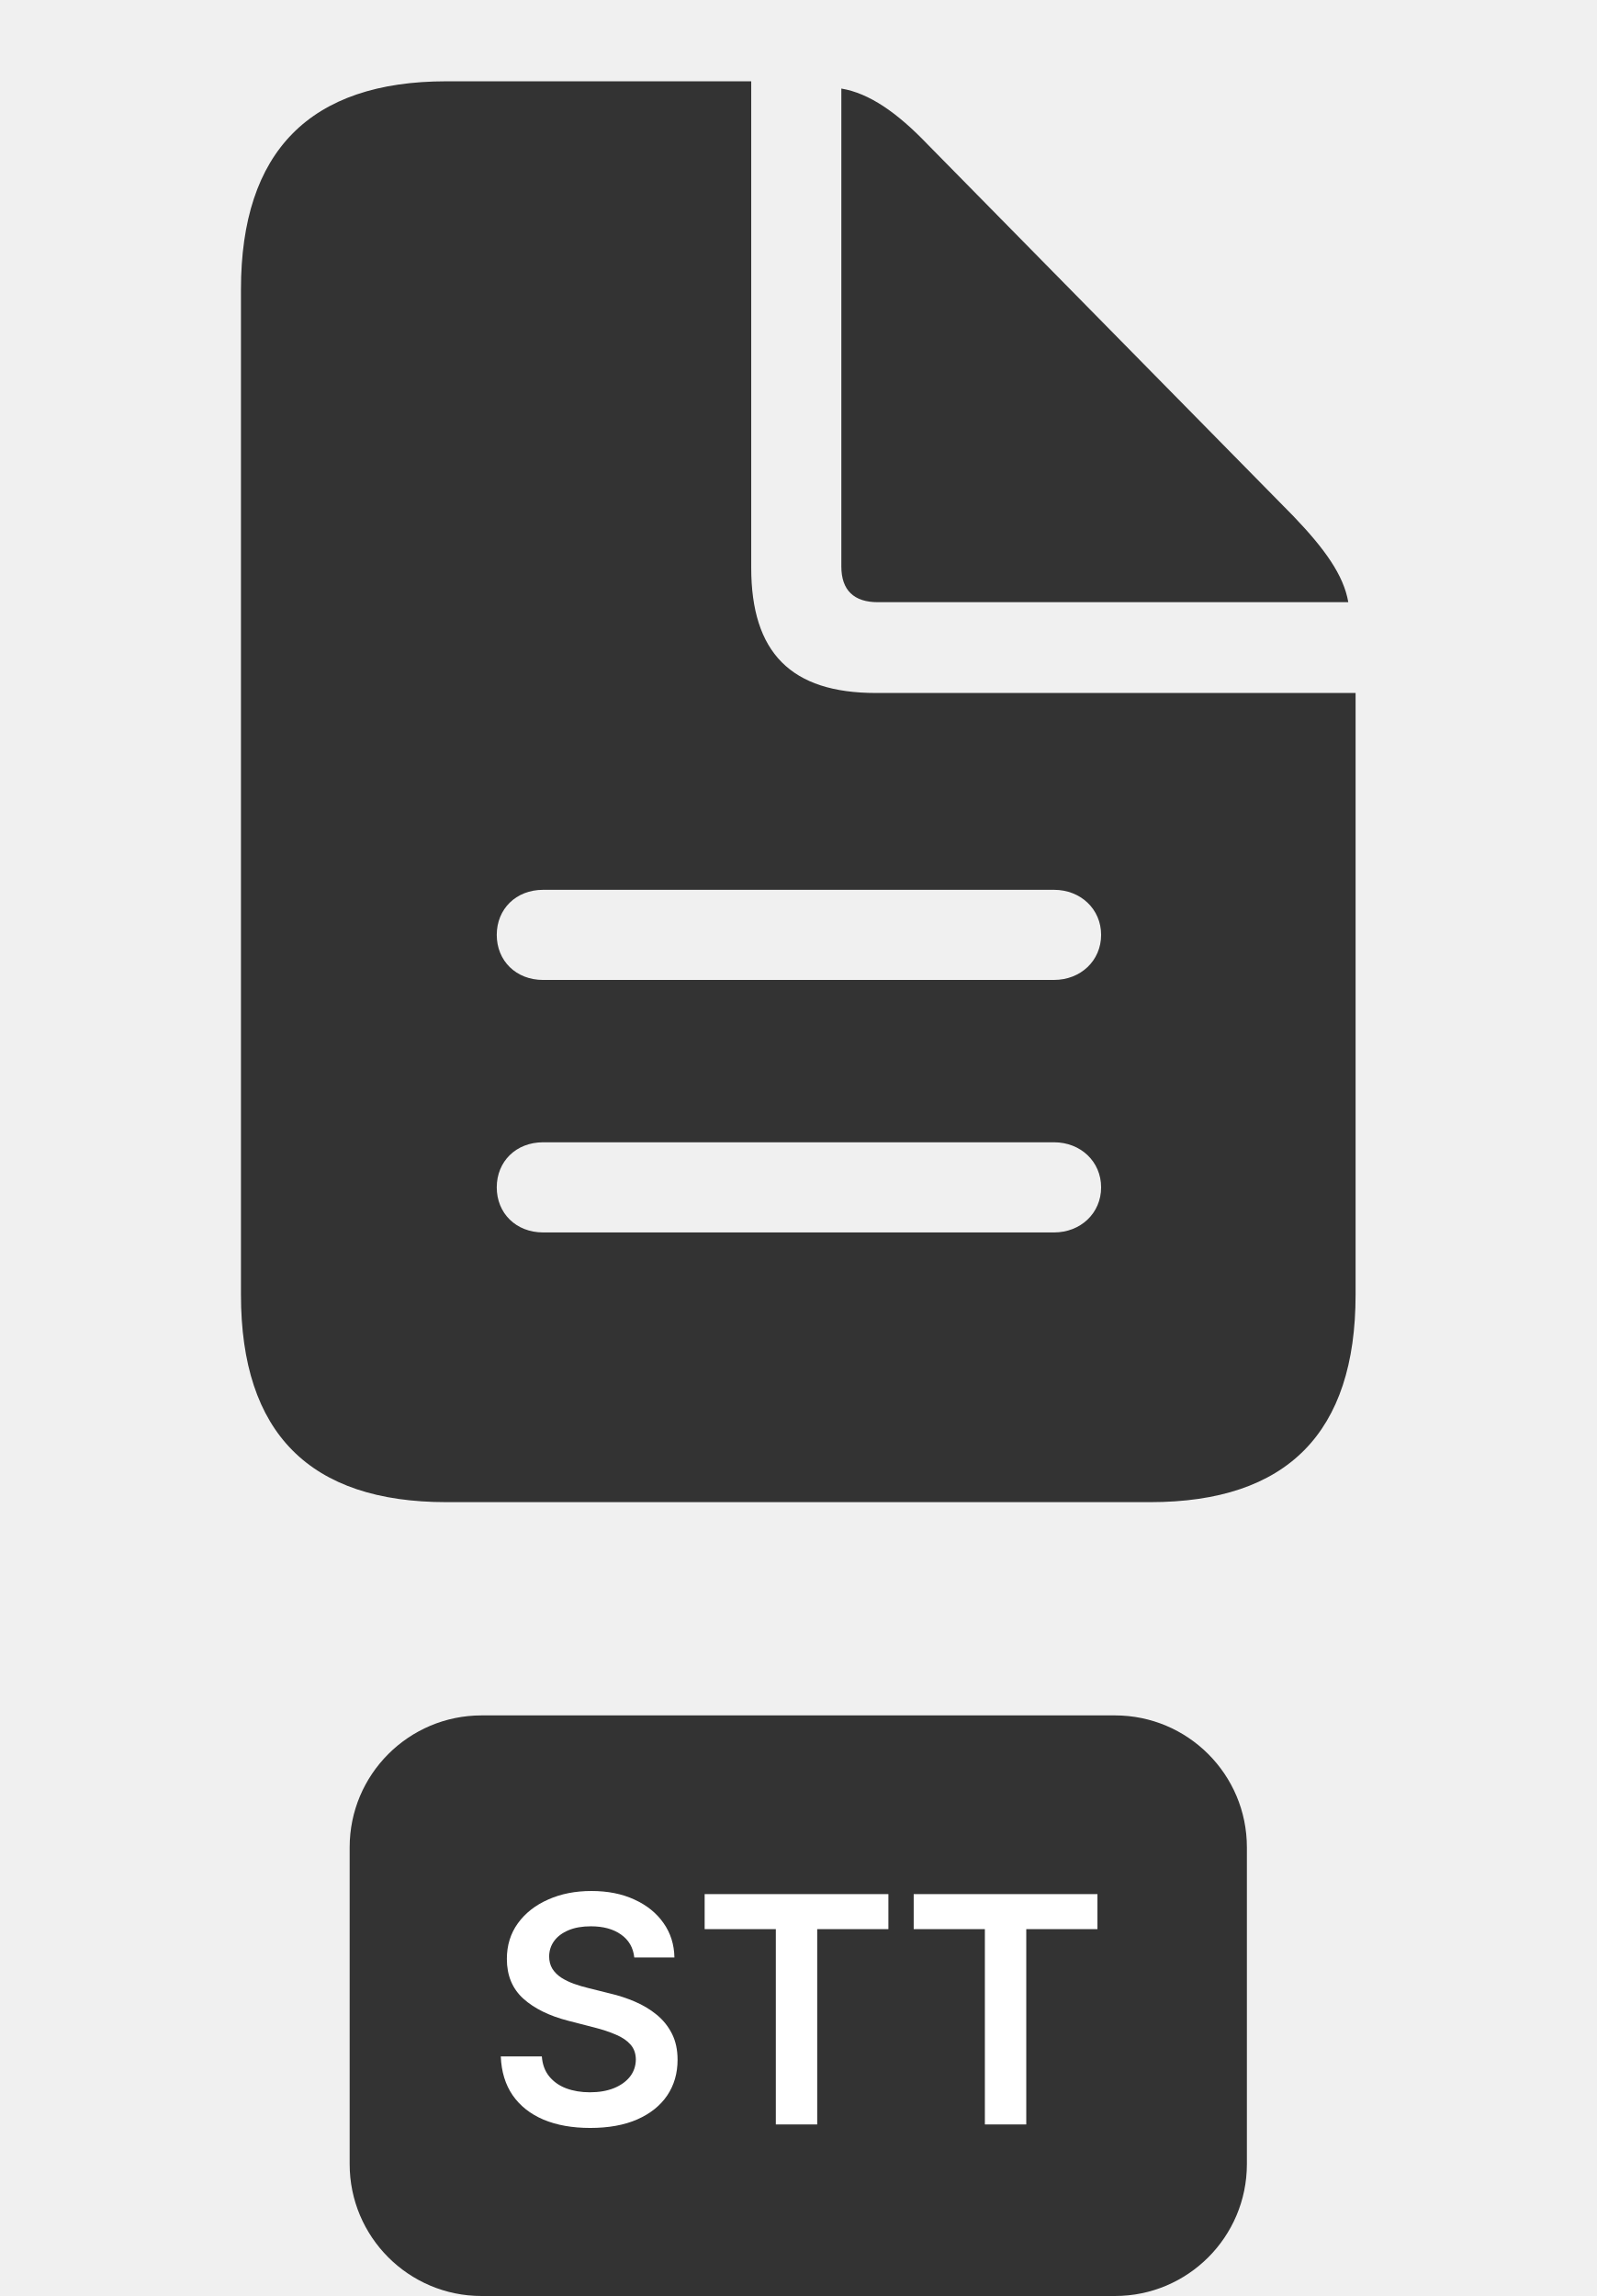
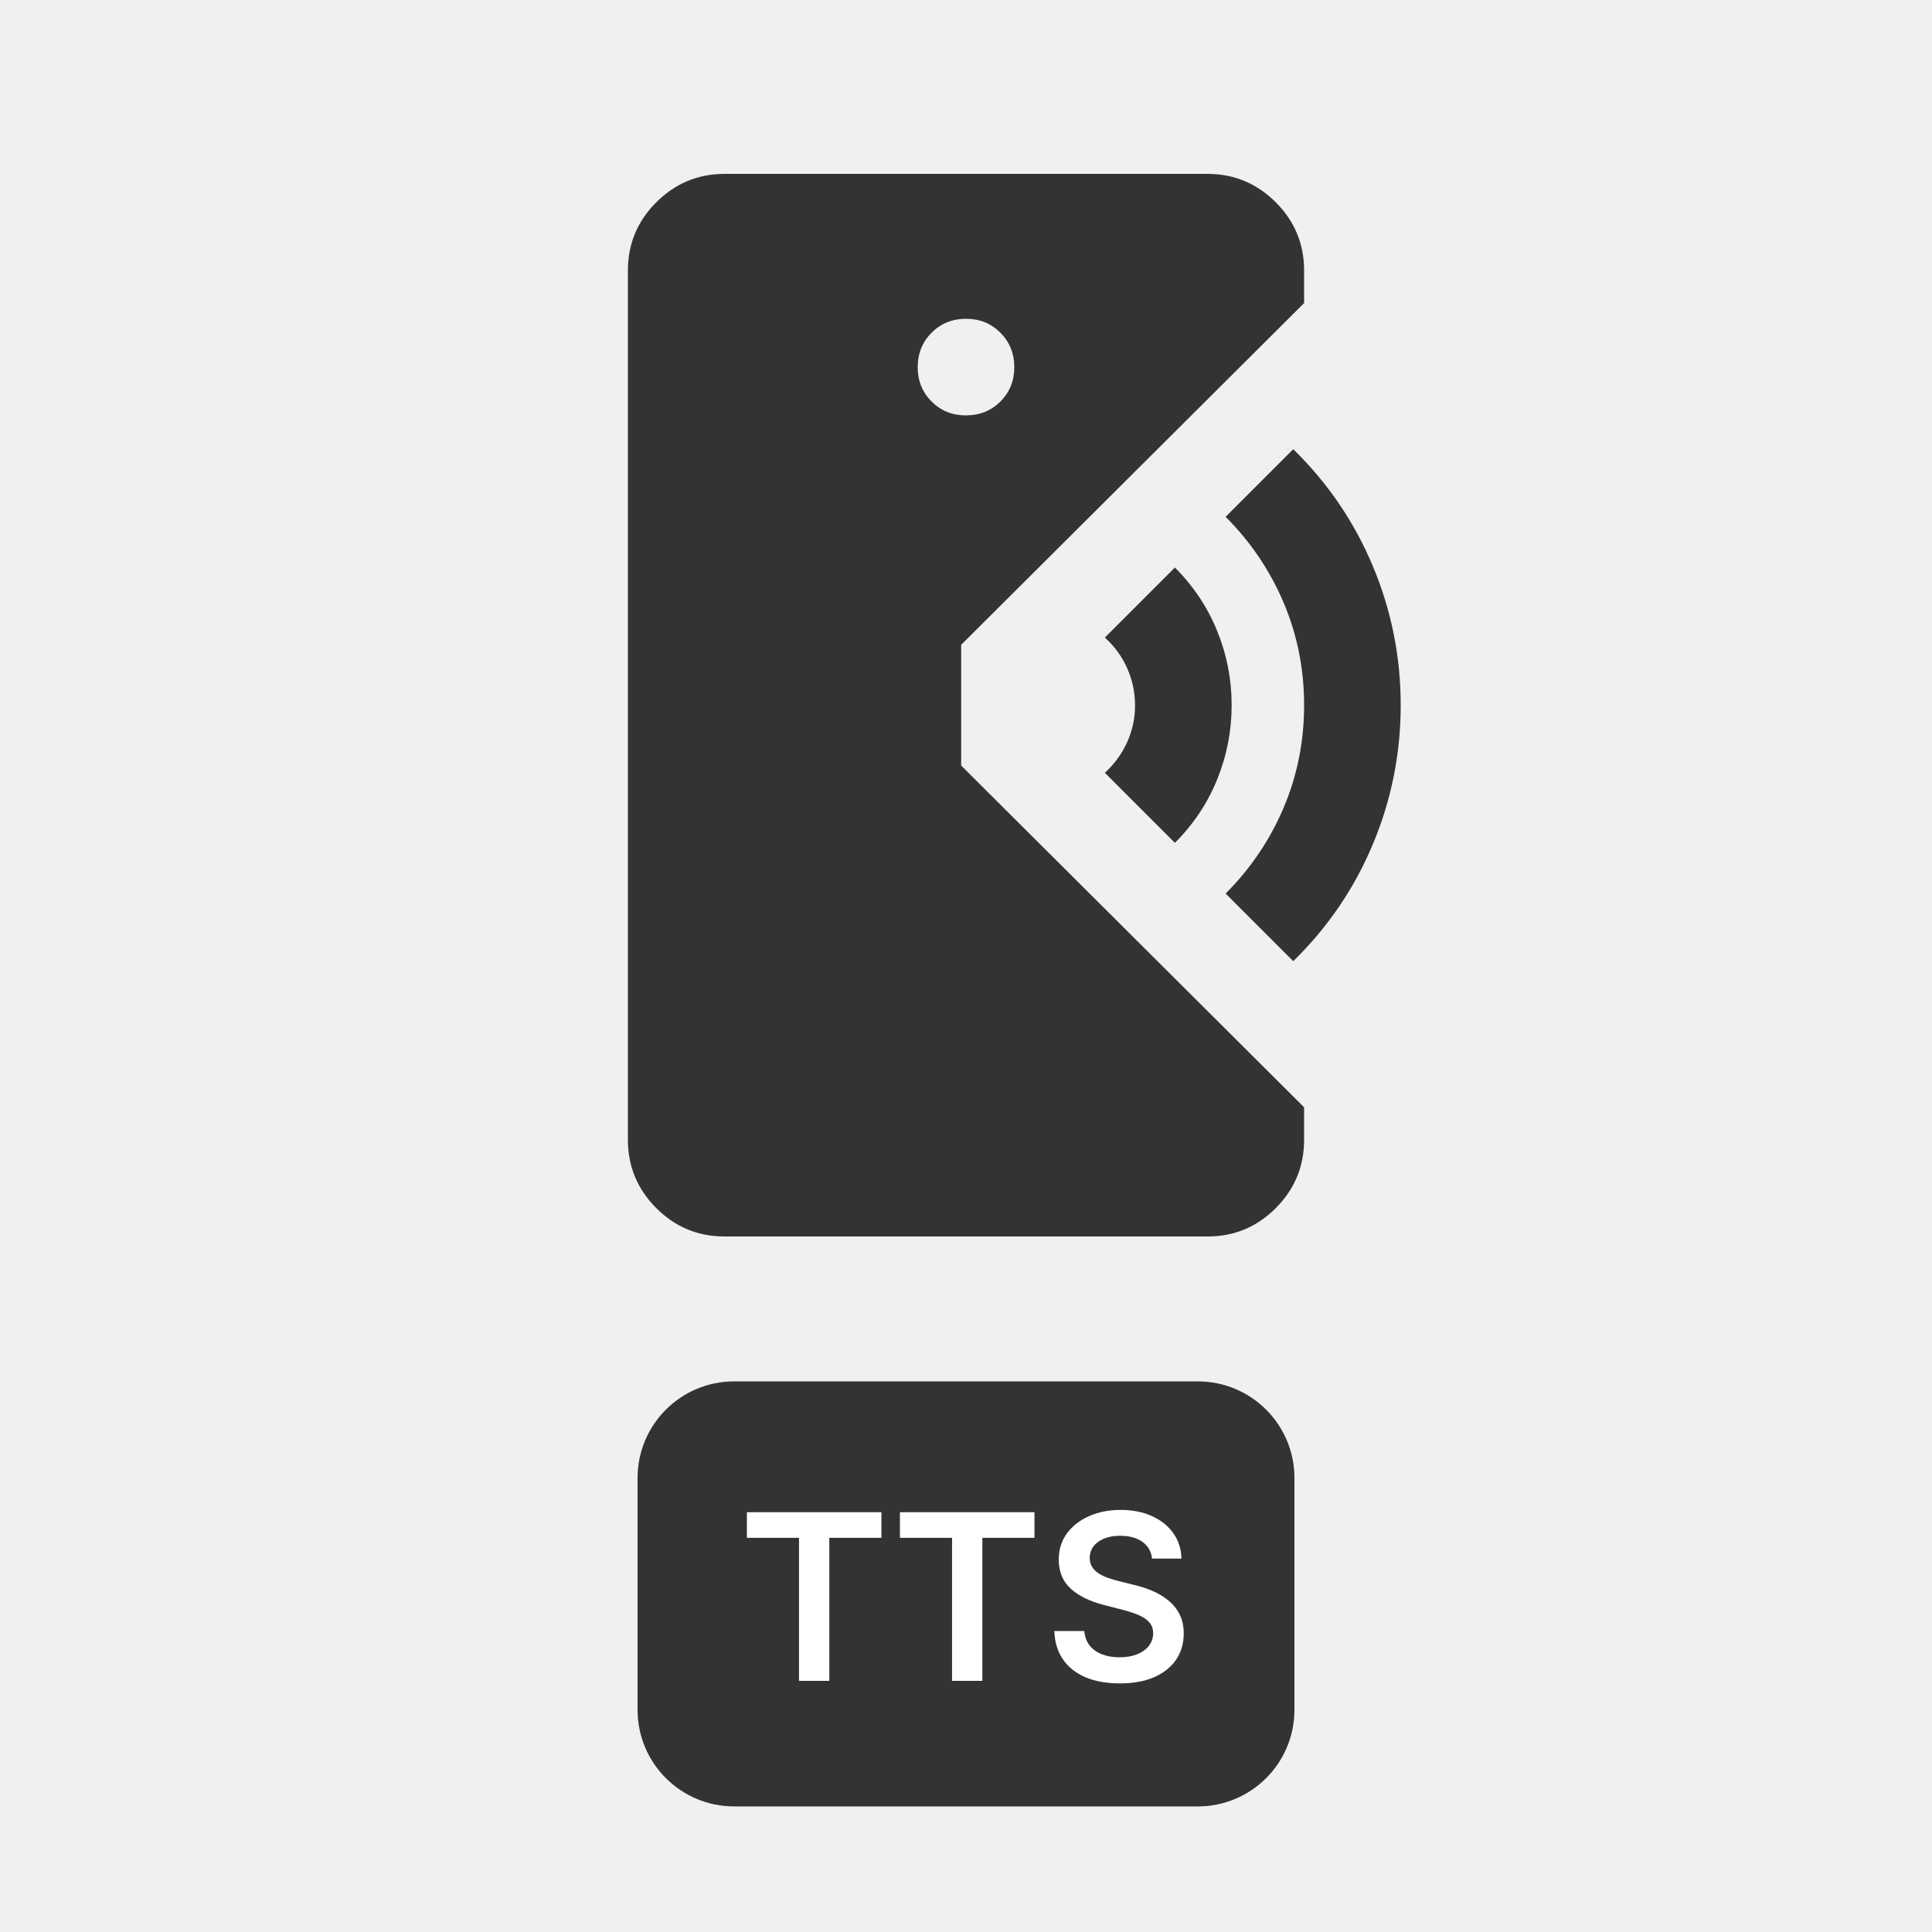
- <svg xmlns="http://www.w3.org/2000/svg" width="121" height="174" viewBox="0 0 121 174" fill="none">
-   <path d="M33.832 113.839H87.168C97.565 113.839 102.738 108.566 102.738 98.119V52.517H66.376C59.947 52.517 56.934 49.453 56.934 43.024V6.161H33.832C23.486 6.161 18.262 11.484 18.262 21.932V98.119C18.262 108.615 23.486 113.839 33.832 113.839ZM66.528 45.636H102.185C101.834 43.577 100.376 41.567 98.017 39.107L70.293 10.933C67.983 8.522 65.874 7.065 63.764 6.711V42.926C63.764 44.732 64.719 45.636 66.528 45.636ZM41.165 74.265C39.106 74.265 37.648 72.808 37.648 70.849C37.648 68.889 39.106 67.434 41.163 67.434H79.884C81.894 67.434 83.452 68.891 83.452 70.847C83.452 72.808 81.894 74.263 79.886 74.263L41.165 74.265ZM41.165 93.399C39.106 93.399 37.648 91.942 37.648 89.983C37.648 88.024 39.106 86.567 41.163 86.567H79.884C81.894 86.567 83.452 88.024 83.452 89.983C83.452 91.942 81.894 93.399 79.886 93.399H41.165Z" fill="#333333" />
-   <rect x="26.5" y="130" width="68" height="44" rx="10" fill="#333333" />
-   <path d="M48.071 148.344C47.991 147.599 47.656 147.02 47.065 146.605C46.48 146.19 45.718 145.983 44.781 145.983C44.122 145.983 43.556 146.082 43.085 146.281C42.613 146.48 42.252 146.75 42.002 147.091C41.752 147.432 41.625 147.821 41.619 148.259C41.619 148.622 41.701 148.937 41.866 149.205C42.037 149.472 42.267 149.699 42.556 149.886C42.846 150.068 43.167 150.222 43.52 150.347C43.872 150.472 44.227 150.577 44.585 150.662L46.221 151.071C46.88 151.224 47.514 151.432 48.122 151.693C48.735 151.955 49.284 152.284 49.767 152.682C50.255 153.08 50.642 153.56 50.926 154.122C51.21 154.685 51.352 155.344 51.352 156.099C51.352 157.122 51.091 158.023 50.568 158.801C50.045 159.574 49.289 160.179 48.301 160.616C47.318 161.048 46.127 161.264 44.73 161.264C43.372 161.264 42.193 161.054 41.193 160.634C40.199 160.213 39.42 159.599 38.858 158.793C38.301 157.986 38 157.003 37.954 155.844H41.065C41.11 156.452 41.298 156.957 41.627 157.361C41.957 157.764 42.386 158.065 42.914 158.264C43.449 158.463 44.045 158.562 44.704 158.562C45.392 158.562 45.994 158.46 46.511 158.256C47.034 158.045 47.443 157.756 47.738 157.386C48.034 157.011 48.184 156.574 48.19 156.074C48.184 155.619 48.051 155.244 47.789 154.949C47.528 154.648 47.162 154.398 46.69 154.199C46.224 153.994 45.679 153.812 45.054 153.653L43.068 153.142C41.63 152.773 40.494 152.213 39.659 151.463C38.829 150.707 38.414 149.705 38.414 148.455C38.414 147.426 38.693 146.526 39.25 145.753C39.812 144.98 40.576 144.381 41.542 143.955C42.508 143.523 43.602 143.307 44.824 143.307C46.062 143.307 47.147 143.523 48.079 143.955C49.017 144.381 49.752 144.974 50.287 145.736C50.821 146.491 51.096 147.361 51.113 148.344H48.071ZM53.404 146.196V143.545H67.33V146.196H61.935V161H58.799V146.196H53.404ZM69.248 146.196V143.545H83.174V146.196H77.779V161H74.642V146.196H69.248Z" fill="white" />
+ <svg xmlns="http://www.w3.org/2000/svg" width="200" height="200" viewBox="0 0 200 200" fill="none">
+   <path d="M75 128C72.25 128 69.897 127.022 67.94 125.065C65.983 123.108 65.003 120.753 65 118V28C65 25.25 65.98 22.897 67.94 20.94C69.9 18.983 72.253 18.003 75 18H125C127.75 18 130.105 18.98 132.065 20.94C134.025 22.9 135.003 25.253 135 28V31.375L99.5 66.75V79.25L135 114.625V118C135 120.75 134.022 123.105 132.065 125.065C130.108 127.025 127.753 128.003 125 128H75ZM100 43C101.417 43 102.605 42.52 103.565 41.56C104.525 40.6 105.003 39.413 105 38C104.997 36.587 104.517 35.4 103.56 34.44C102.603 33.48 101.417 33 100 33C98.583 33 97.397 33.48 96.44 34.44C95.483 35.4 95.003 36.587 95 38C94.997 39.413 95.477 40.602 96.44 41.565C97.403 42.528 98.59 43.007 100 43ZM121.625 87.25L114.375 80C115.375 79.083 116.147 78.02 116.69 76.81C117.233 75.6 117.503 74.33 117.5 73C117.497 71.67 117.227 70.398 116.69 69.185C116.153 67.972 115.382 66.91 114.375 66L121.625 58.75C123.542 60.667 125 62.855 126 65.315C127 67.775 127.5 70.337 127.5 73C127.5 75.663 127 78.227 126 80.69C125 83.153 123.542 85.34 121.625 87.25ZM133.875 99.5L126.875 92.5C129.458 89.917 131.458 86.958 132.875 83.625C134.292 80.292 135 76.75 135 73C135 69.25 134.292 65.708 132.875 62.375C131.458 59.042 129.458 56.083 126.875 53.5L133.875 46.5C137.458 50 140.208 54.042 142.125 58.625C144.042 63.208 145 68 145 73C145 78 144.042 82.792 142.125 87.375C140.208 91.958 137.458 96 133.875 99.5Z" fill="#333333" />
+   <rect x="66" y="143" width="68" height="44" rx="10" fill="#333333" />
+   <path d="M77.318 159.196V156.545H91.244V159.196H85.849V174H82.713V159.196H77.318ZM93.162 159.196V156.545H107.088V159.196H101.693V174H98.556V159.196H93.162ZM119.258 161.344C119.179 160.599 118.843 160.02 118.252 159.605C117.667 159.19 116.906 158.983 115.968 158.983C115.309 158.983 114.744 159.082 114.272 159.281C113.801 159.48 113.44 159.75 113.19 160.091C112.94 160.432 112.812 160.821 112.806 161.259C112.806 161.622 112.889 161.937 113.054 162.205C113.224 162.472 113.454 162.699 113.744 162.886C114.034 163.068 114.355 163.222 114.707 163.347C115.059 163.472 115.414 163.577 115.772 163.662L117.409 164.071C118.068 164.224 118.701 164.432 119.309 164.693C119.923 164.955 120.471 165.284 120.954 165.682C121.443 166.08 121.829 166.56 122.113 167.122C122.397 167.685 122.539 168.344 122.539 169.099C122.539 170.122 122.278 171.023 121.755 171.801C121.233 172.574 120.477 173.179 119.488 173.616C118.505 174.048 117.315 174.264 115.917 174.264C114.559 174.264 113.38 174.054 112.38 173.634C111.386 173.213 110.608 172.599 110.045 171.793C109.488 170.986 109.187 170.003 109.142 168.844H112.252C112.298 169.452 112.485 169.957 112.815 170.361C113.145 170.764 113.574 171.065 114.102 171.264C114.636 171.463 115.233 171.562 115.892 171.562C116.579 171.562 117.181 171.46 117.699 171.256C118.221 171.045 118.63 170.756 118.926 170.386C119.221 170.011 119.372 169.574 119.377 169.074C119.372 168.619 119.238 168.244 118.977 167.949C118.716 167.648 118.349 167.398 117.877 167.199C117.412 166.994 116.866 166.812 116.241 166.653L114.255 166.142C112.818 165.773 111.681 165.213 110.846 164.463C110.017 163.707 109.602 162.705 109.602 161.455C109.602 160.426 109.88 159.526 110.437 158.753C111 157.98 111.764 157.381 112.73 156.955C113.696 156.523 114.789 156.307 116.011 156.307C117.25 156.307 118.335 156.523 119.267 156.955C120.204 157.381 120.94 157.974 121.474 158.736C122.008 159.491 122.284 160.361 122.301 161.344H119.258Z" fill="white" />
</svg>
